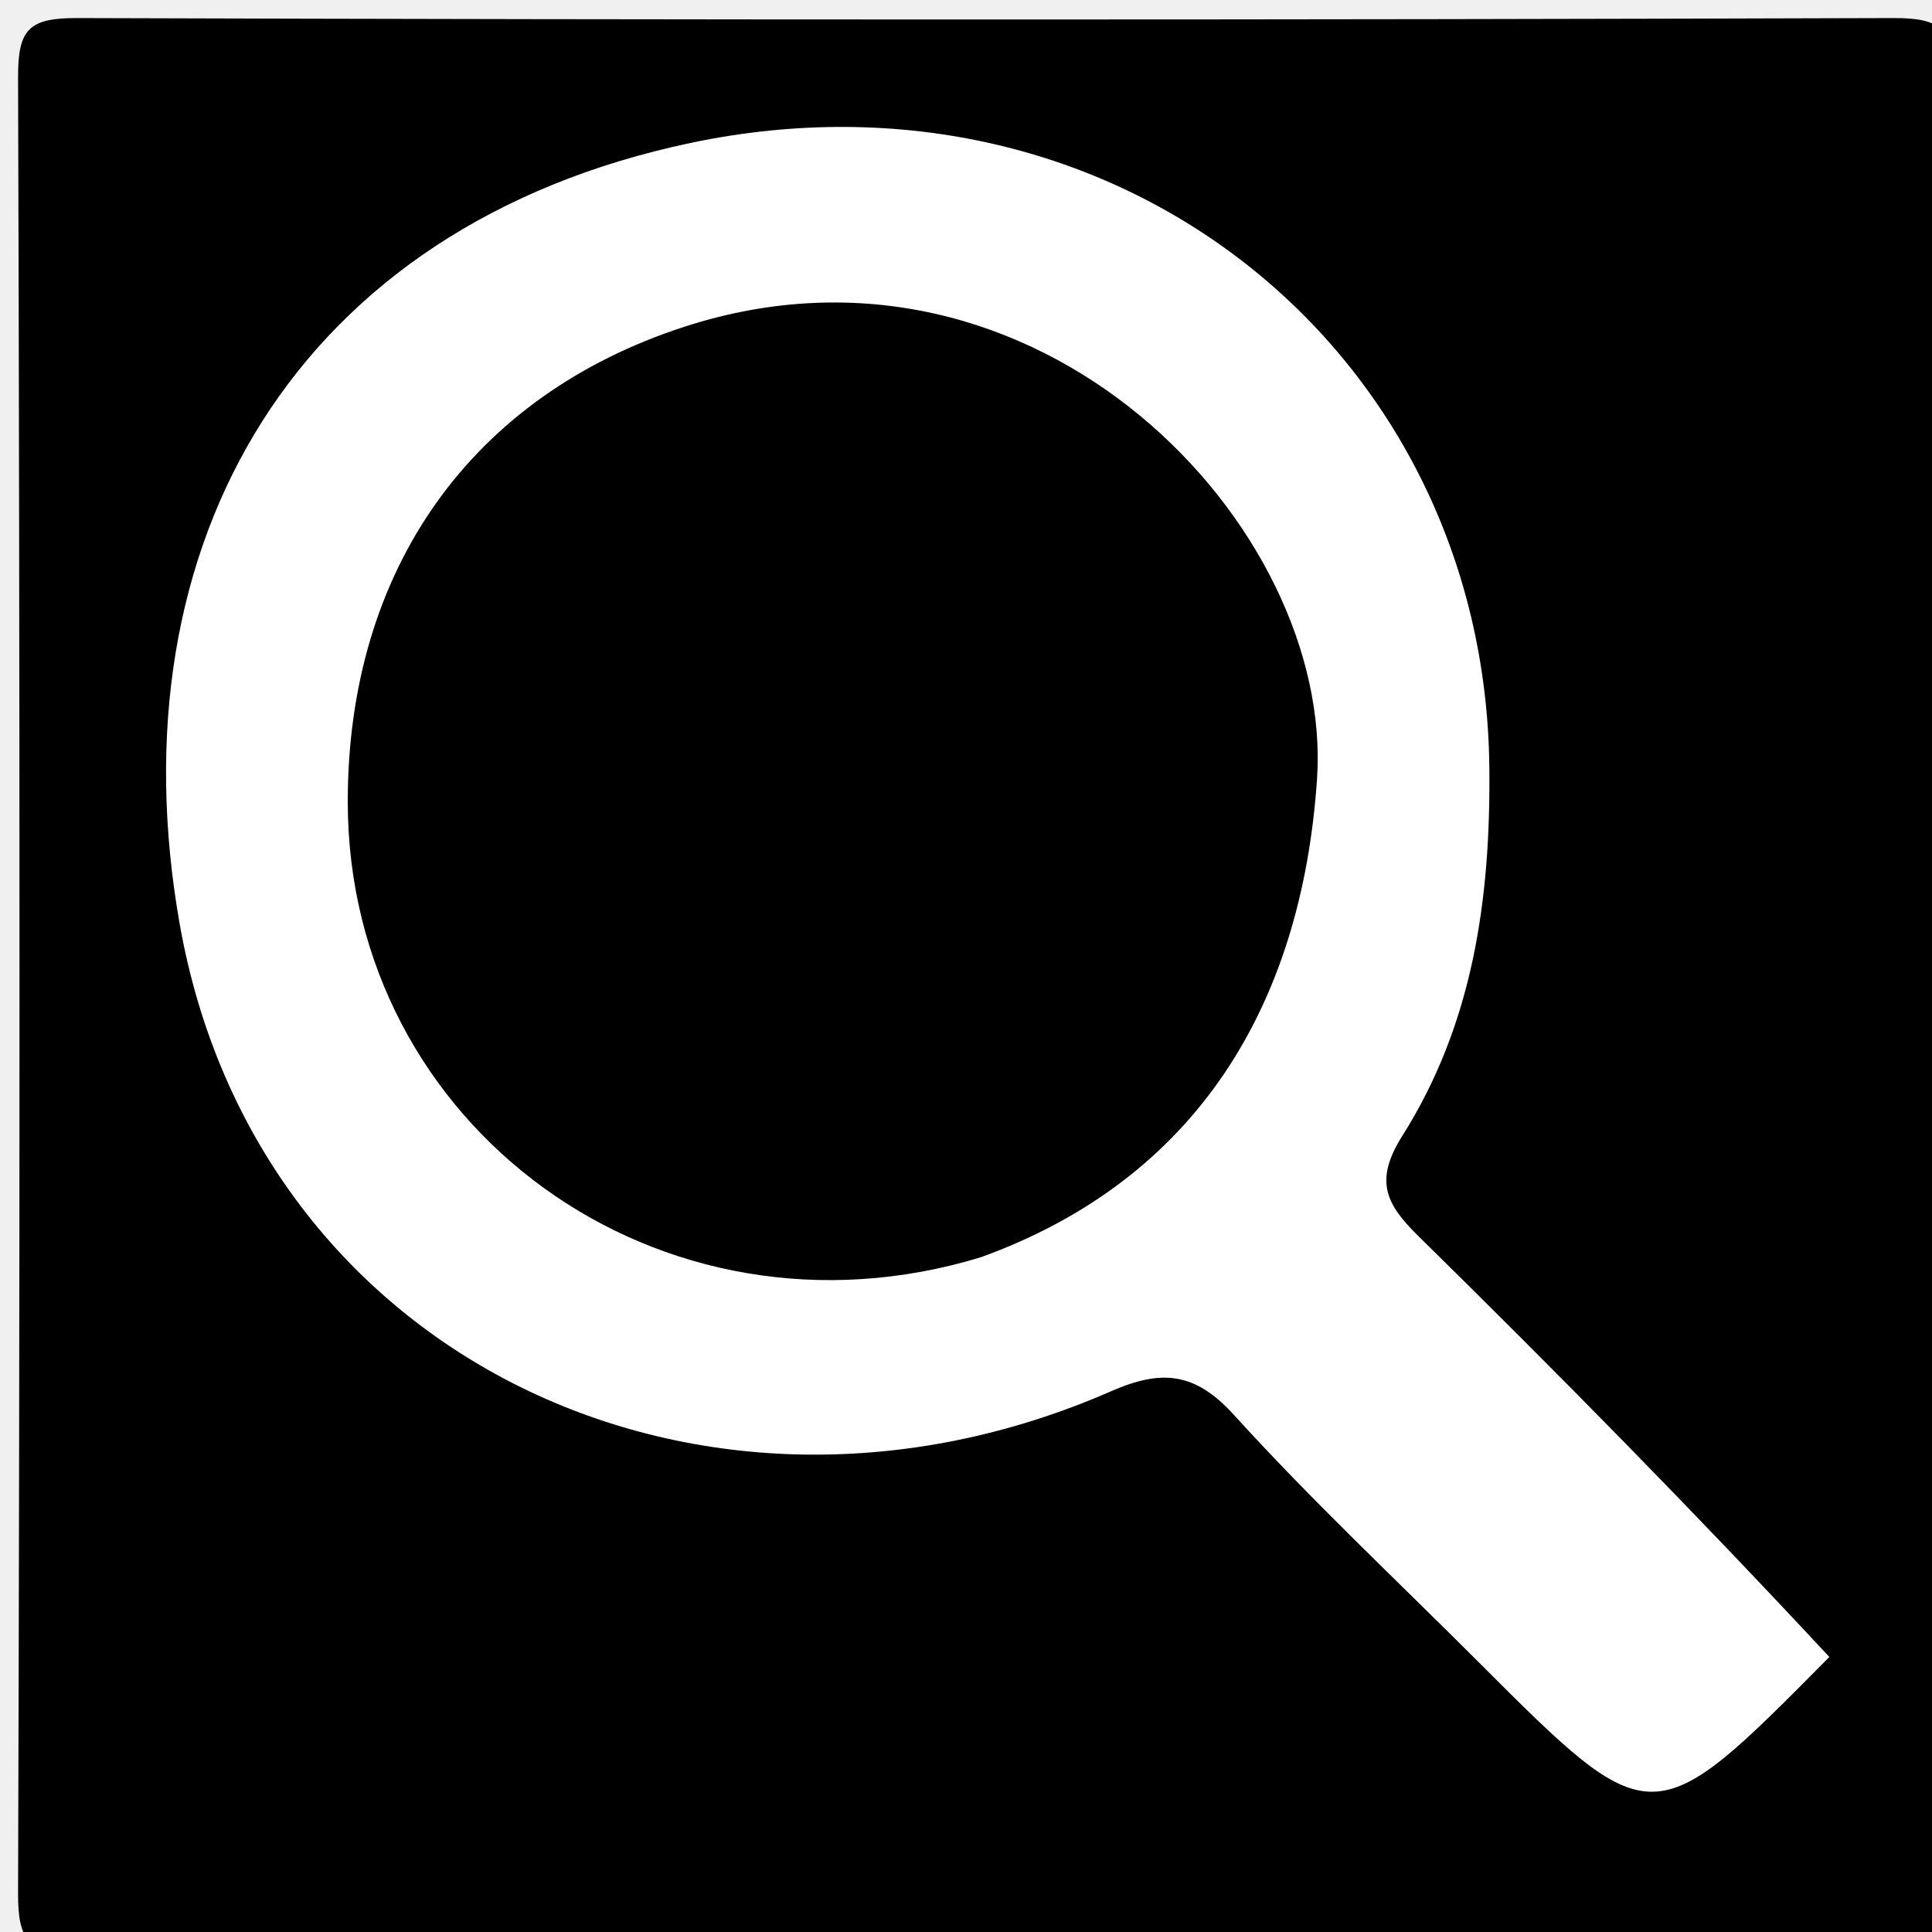
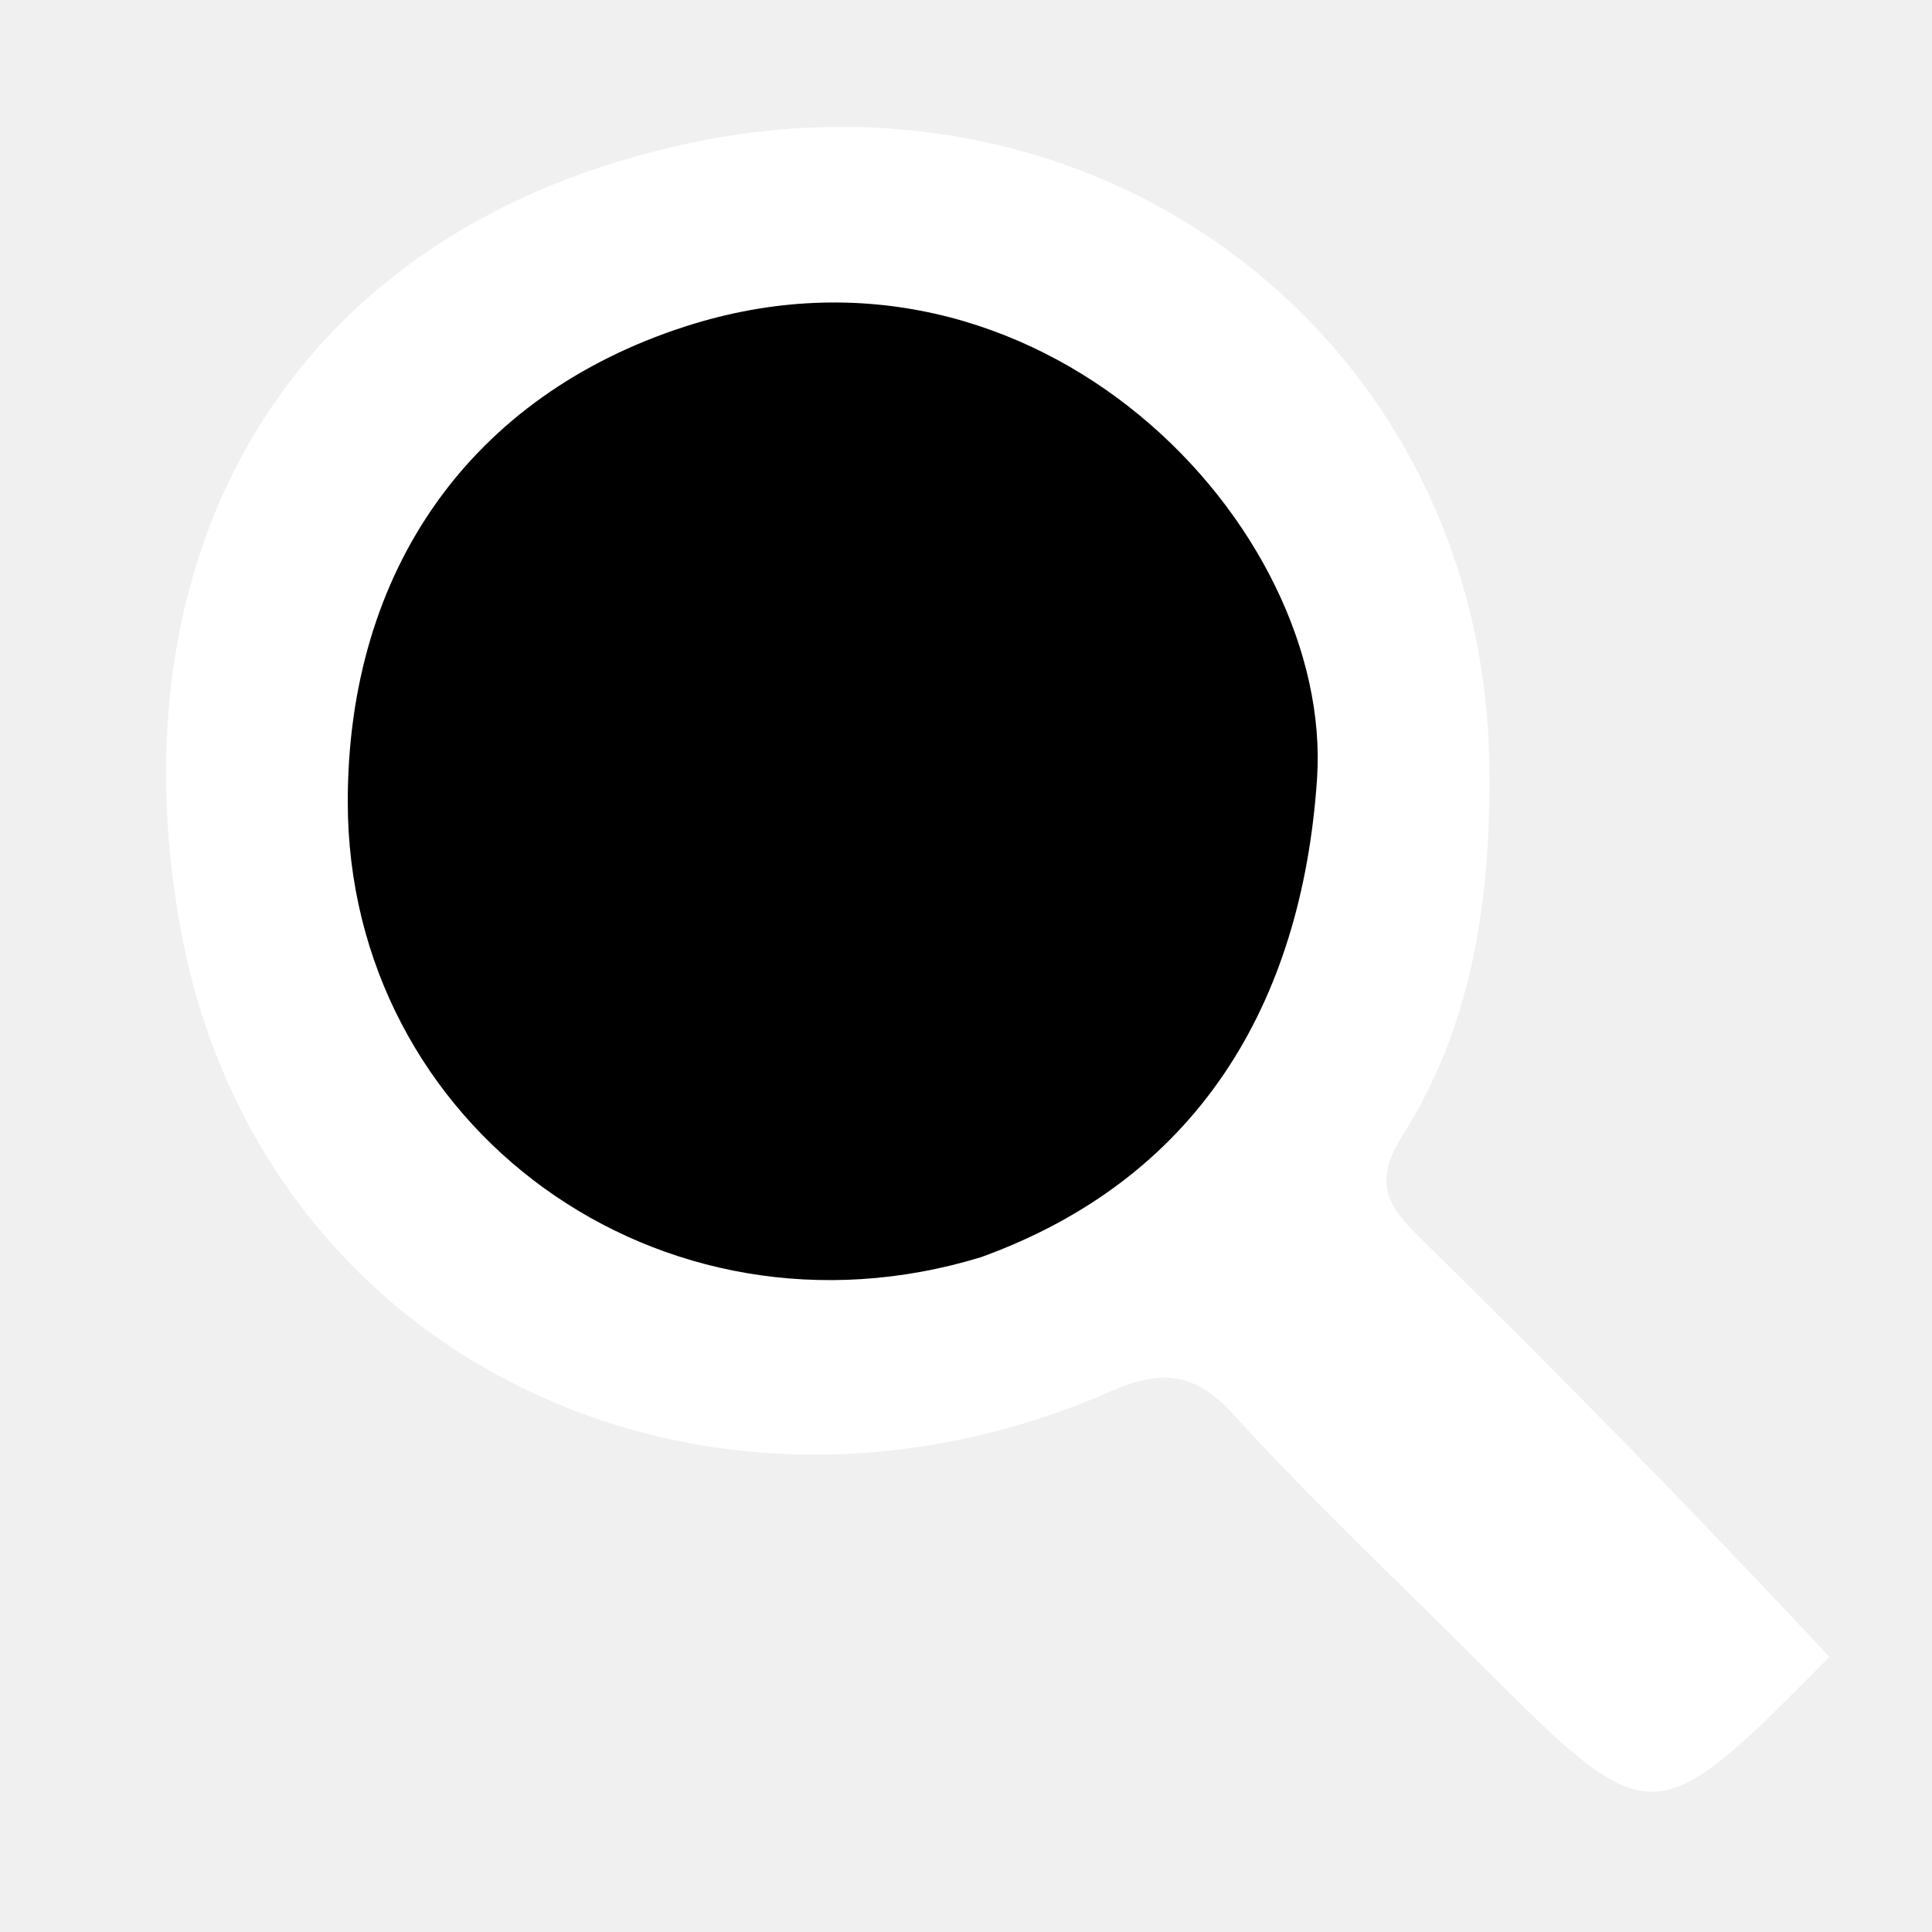
<svg xmlns="http://www.w3.org/2000/svg" version="1.1" id="Layer_1" x="0px" y="0px" width="100%" viewBox="0 0 100 100" enable-background="new 0 0 100 100" xml:space="preserve">
-   <path fill="#000000" opacity="1" stroke="none" d=" M58,101   C39.667,101 21.833,100.942 4,101.067   C1.498,101.084 0.927,100.5 0.935,98   C1.034,66.667 1.034,35.333 0.935,4   C0.927,1.5 1.5,0.927 4,0.935   C35.333,1.034 66.667,1.034 98,0.935   C100.5,0.927 101.073,1.5 101.065,4   C100.966,35.333 100.966,66.667 101.065,98   C101.073,100.5 100.503,101.095 97.999,101.068   C84.834,100.923 71.667,101 58,101  z" />
+   <path fill="none" opacity="1" stroke="none" d=" M58,101   C39.667,101 21.833,100.942 4,101.067   C1.498,101.084 0.927,100.5 0.935,98   C1.034,66.667 1.034,35.333 0.935,4   C0.927,1.5 1.5,0.927 4,0.935   C35.333,1.034 66.667,1.034 98,0.935   C100.5,0.927 101.073,1.5 101.065,4   C100.966,35.333 100.966,66.667 101.065,98   C101.073,100.5 100.503,101.095 97.999,101.068   C84.834,100.923 71.667,101 58,101  z" />
  <path fill="#FFFFFF" opacity="1" stroke="none" d=" M94.686,85.764   C85.525,95.024 85.524,95.025 76.507,86.006   C72.272,81.77 67.891,77.666 63.869,73.236   C61.839,71 60.104,70.876 57.504,72.013   C36.437,81.229 13.286,70.342 9.305,47.85   C5.793,28.012 15.412,11.69 35.732,7.401   C57.761,2.752 76.855,18.172 77.088,39.703   C77.162,46.557 76.24,52.995 72.589,58.784   C71.143,61.077 71.69,62.287 73.395,63.961   C80.637,71.074 87.756,78.312 94.686,85.764  z" />
  <path fill="#000000" opacity="1" stroke="none" d=" M50.775,65.072   C34.173,70.145 18,58.329 18,41.497   C18,29.481 24.394,20.472 35.473,16.897   C53.69,11.019 69.062,27.236 68.168,40.339   C67.369,52.065 61.916,61.043 50.775,65.072  z" />
</svg>
